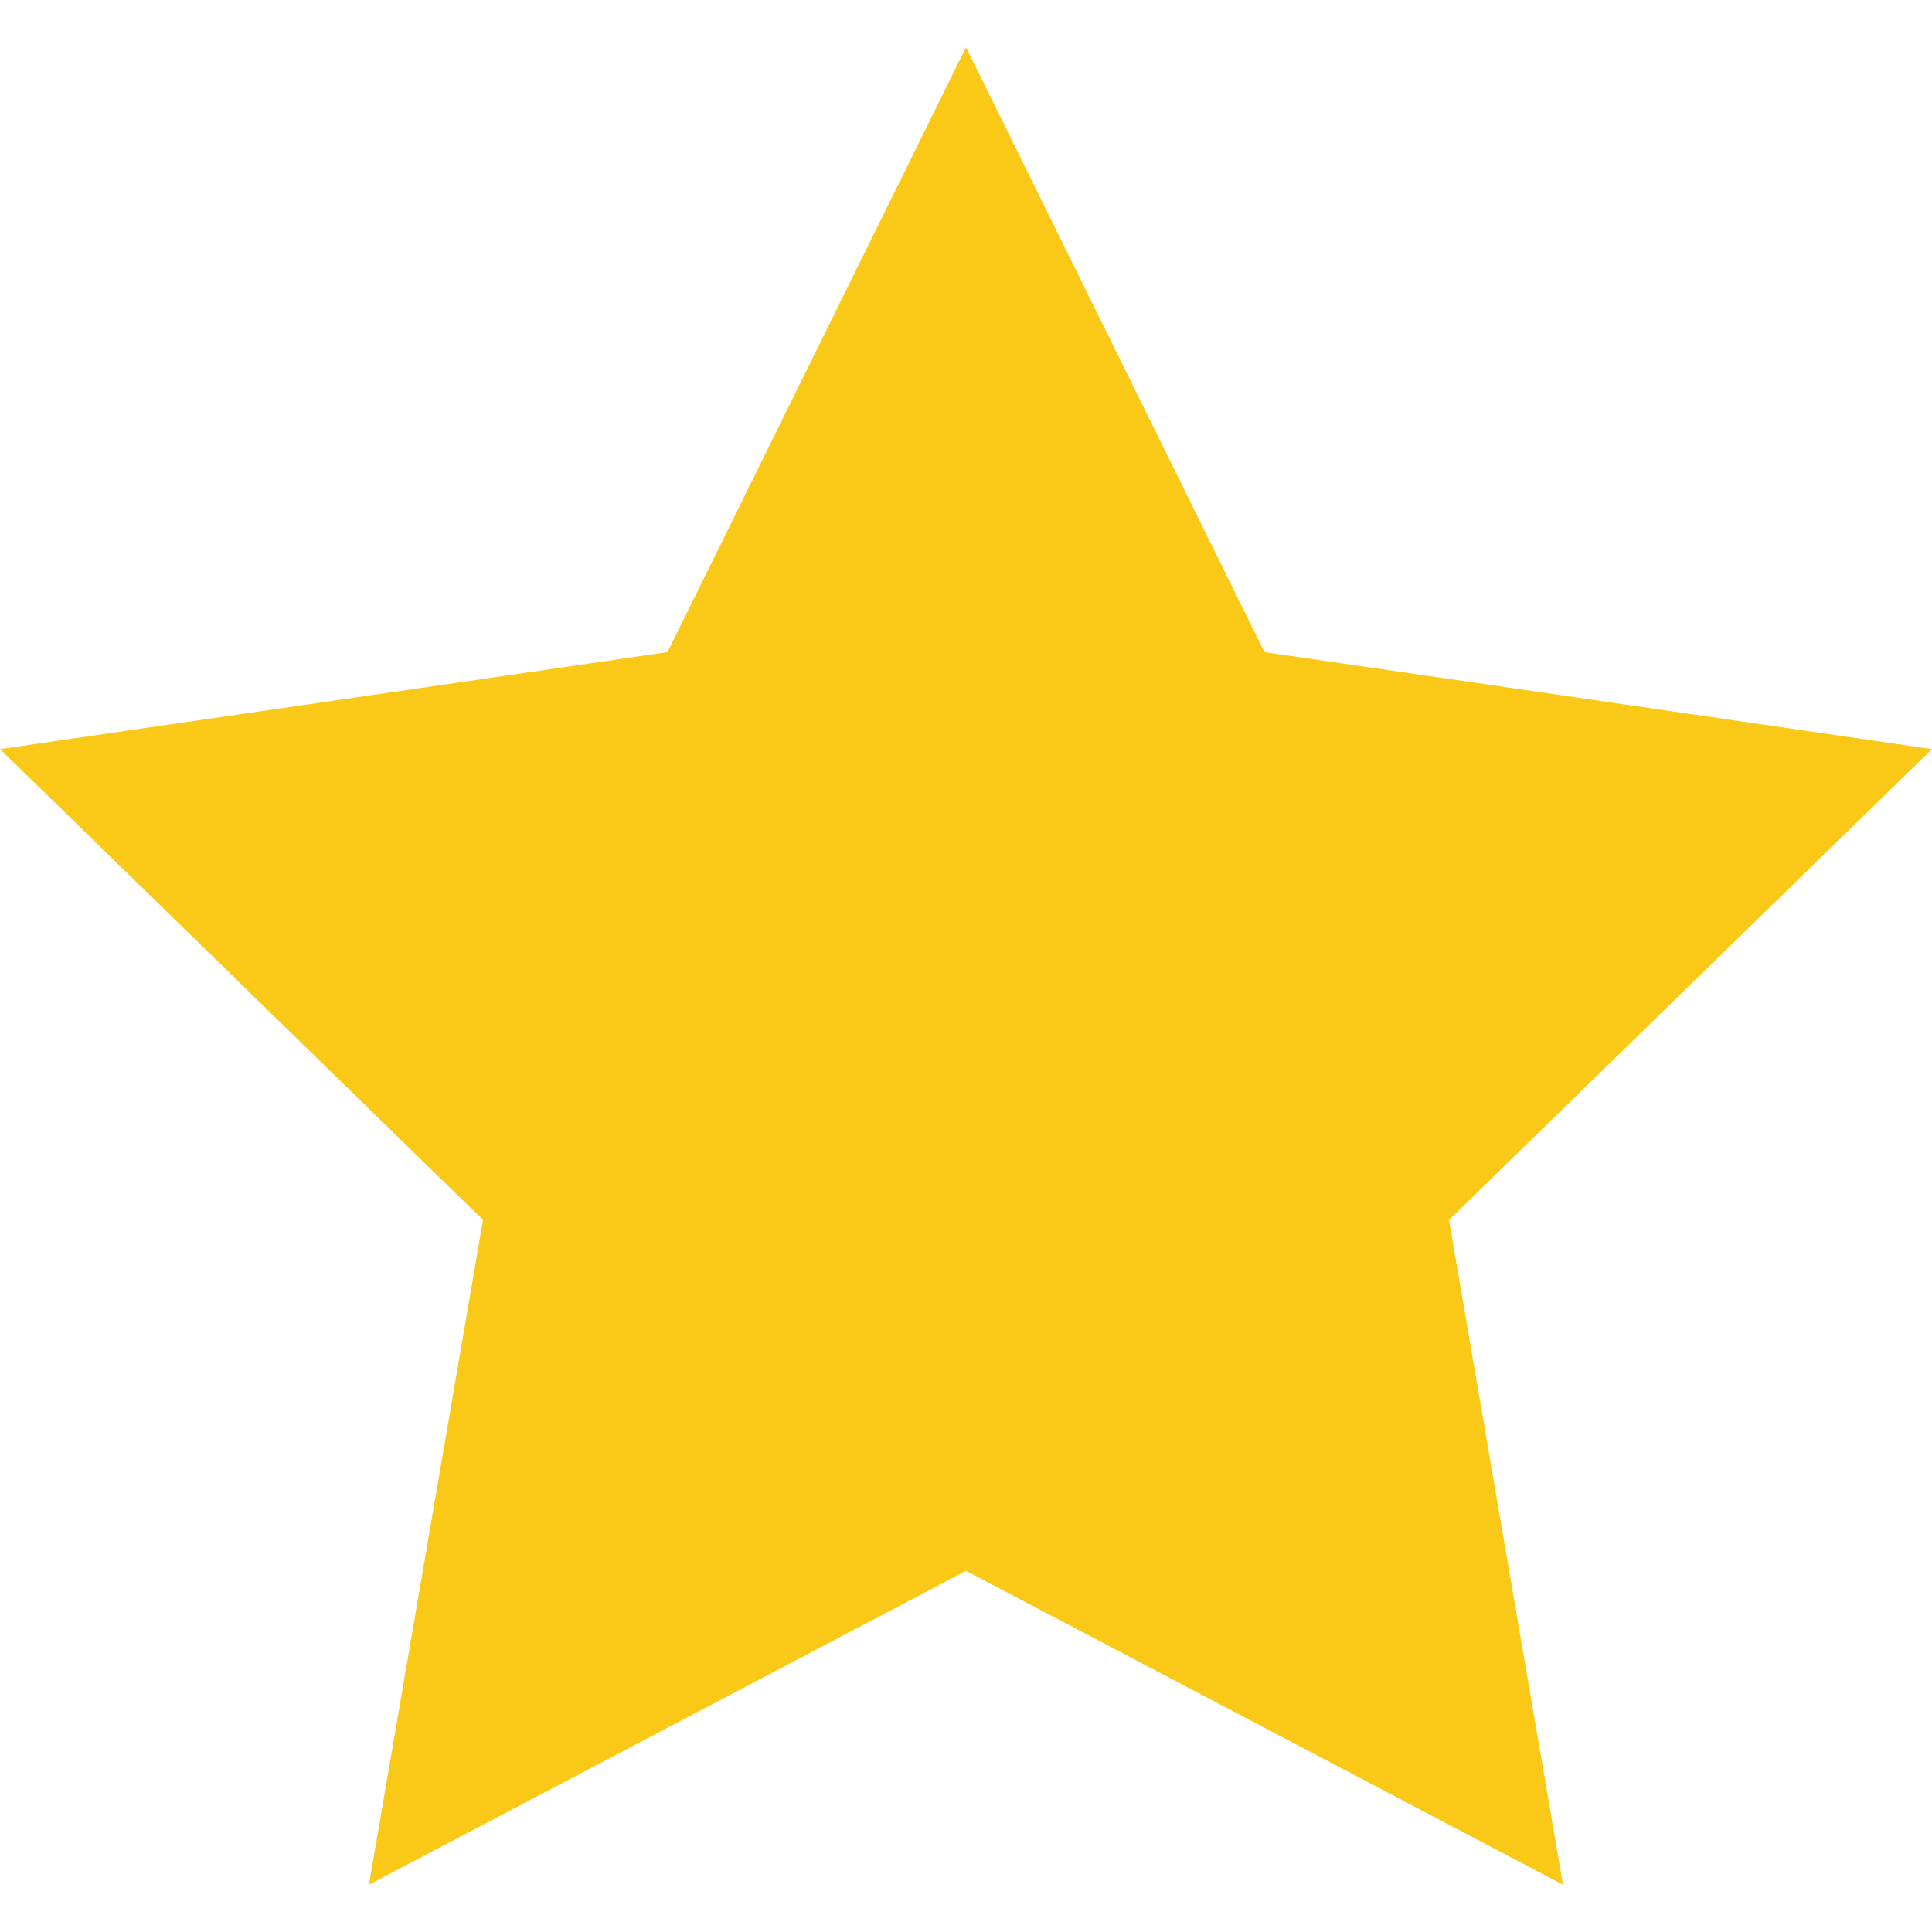
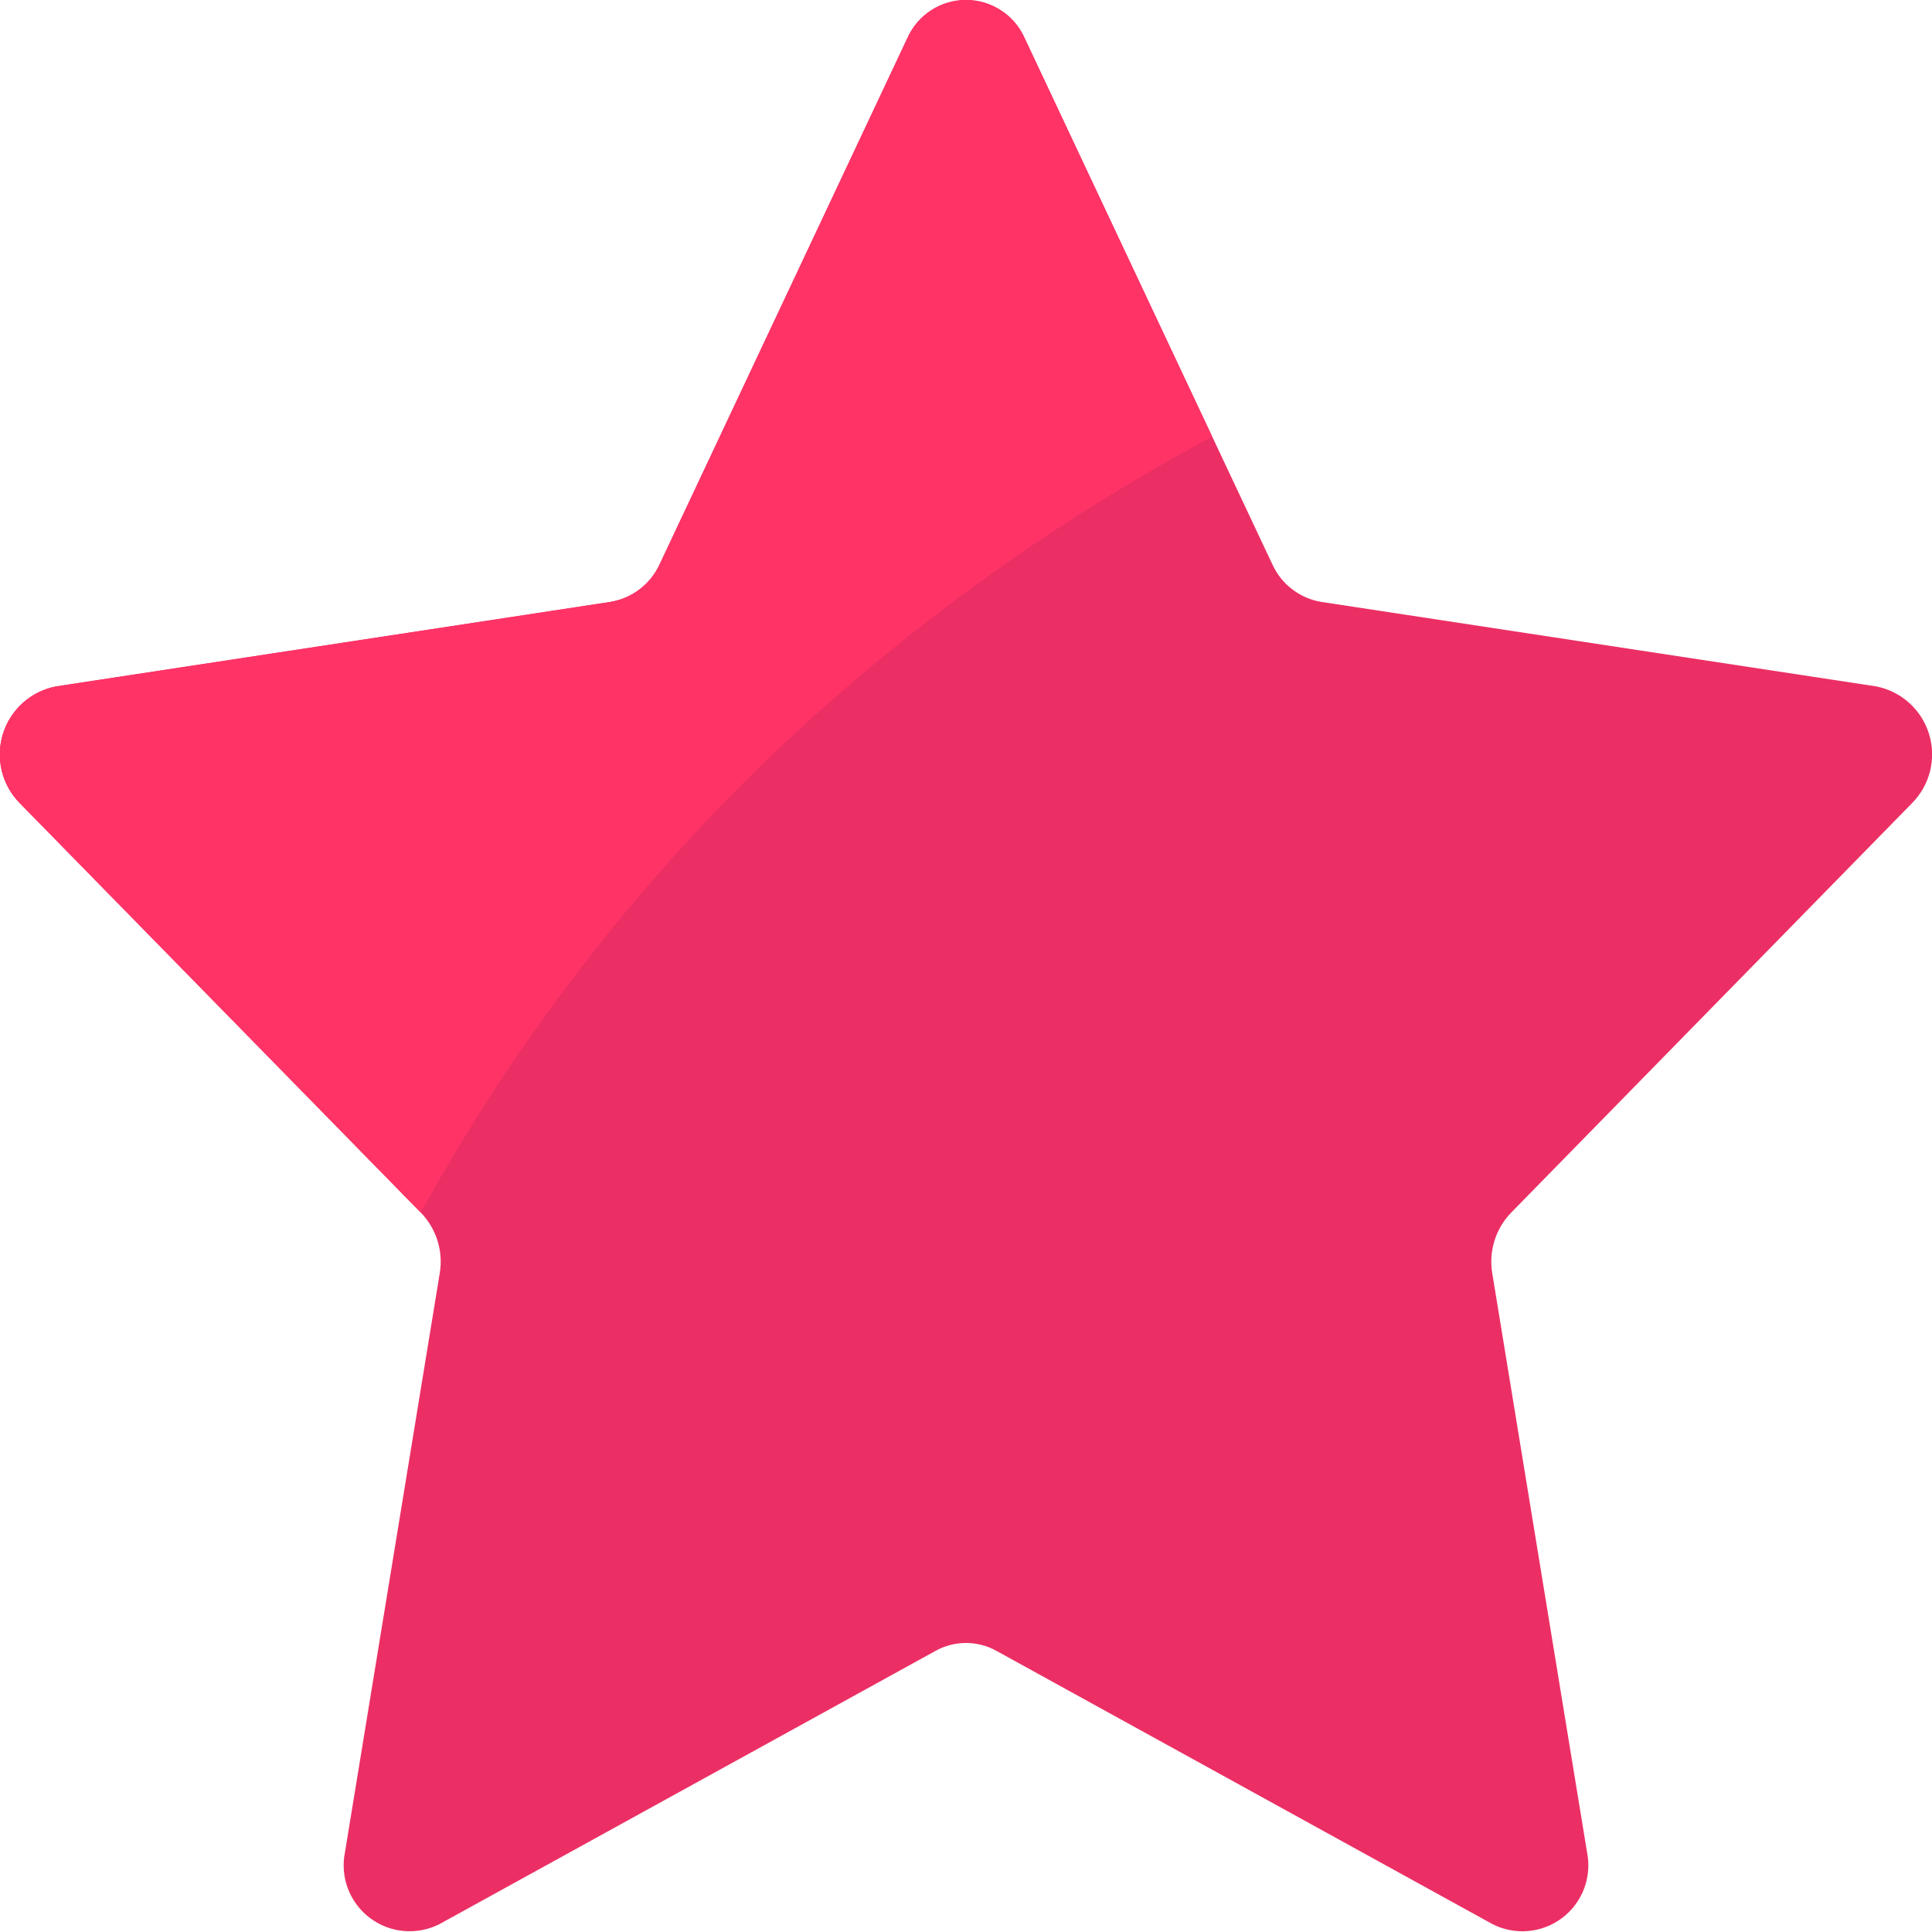
- <svg xmlns="http://www.w3.org/2000/svg" version="1.1" id="Layer_1" x="0px" y="0px" viewBox="0 0 426.667 426.667" style="enable-background:new 0 0 426.667 426.667;" xml:space="preserve">
-   <polygon style="fill:#FAC917;" points="213.333,10.441 279.249,144.017 426.667,165.436 320,269.41 345.173,416.226 213.333,346.91   81.485,416.226 106.667,269.41 0,165.436 147.409,144.017 " />
-   <g>
- </g>
-   <g>
- </g>
-   <g>
- </g>
-   <g>
- </g>
-   <g>
- </g>
-   <g>
- </g>
-   <g>
- </g>
-   <g>
- </g>
-   <g>
- </g>
-   <g>
- </g>
-   <g>
- </g>
-   <g>
- </g>
-   <g>
- </g>
-   <g>
- </g>
-   <g>
- </g>
+ <svg xmlns="http://www.w3.org/2000/svg" viewBox="0 0 58 58">
+   <g fill="none" fill-rule="evenodd">
+     <path d="M30.757 1.144 38.2 16.948a1.968 1.968 0 0 0 1.475 1.123l16.644 2.534a2.08 2.08 0 0 1 1.086 3.502L45.362 36.408a2.115 2.115 0 0 0-.563 1.818l2.843 17.37a1.98 1.98 0 0 1-2.843 2.164l-14.887-8.201a1.88 1.88 0 0 0-1.824 0l-14.887 8.2a1.98 1.98 0 0 1-2.843-2.163l2.843-17.37a2.115 2.115 0 0 0-.563-1.818L.594 24.107a2.08 2.08 0 0 1 1.086-3.502l16.644-2.534a1.968 1.968 0 0 0 1.475-1.123l7.444-15.804a1.92 1.92 0 0 1 3.514 0Z" fill="#eb2f64" class="fill-f6ab27" />
+     <path d="M36.39 13.11a60.614 60.614 0 0 0-13.18 9.52A57.32 57.32 0 0 0 12.63 36.4L.59 24.11a2.079 2.079 0 0 1 1.09-3.5l16.64-2.54a1.997 1.997 0 0 0 1.48-1.12l7.44-15.81a1.929 1.929 0 0 1 3.52 0l5.63 11.97Z" fill="#ff3366" class="fill-f4cd1e" />
+   </g>
</svg>
